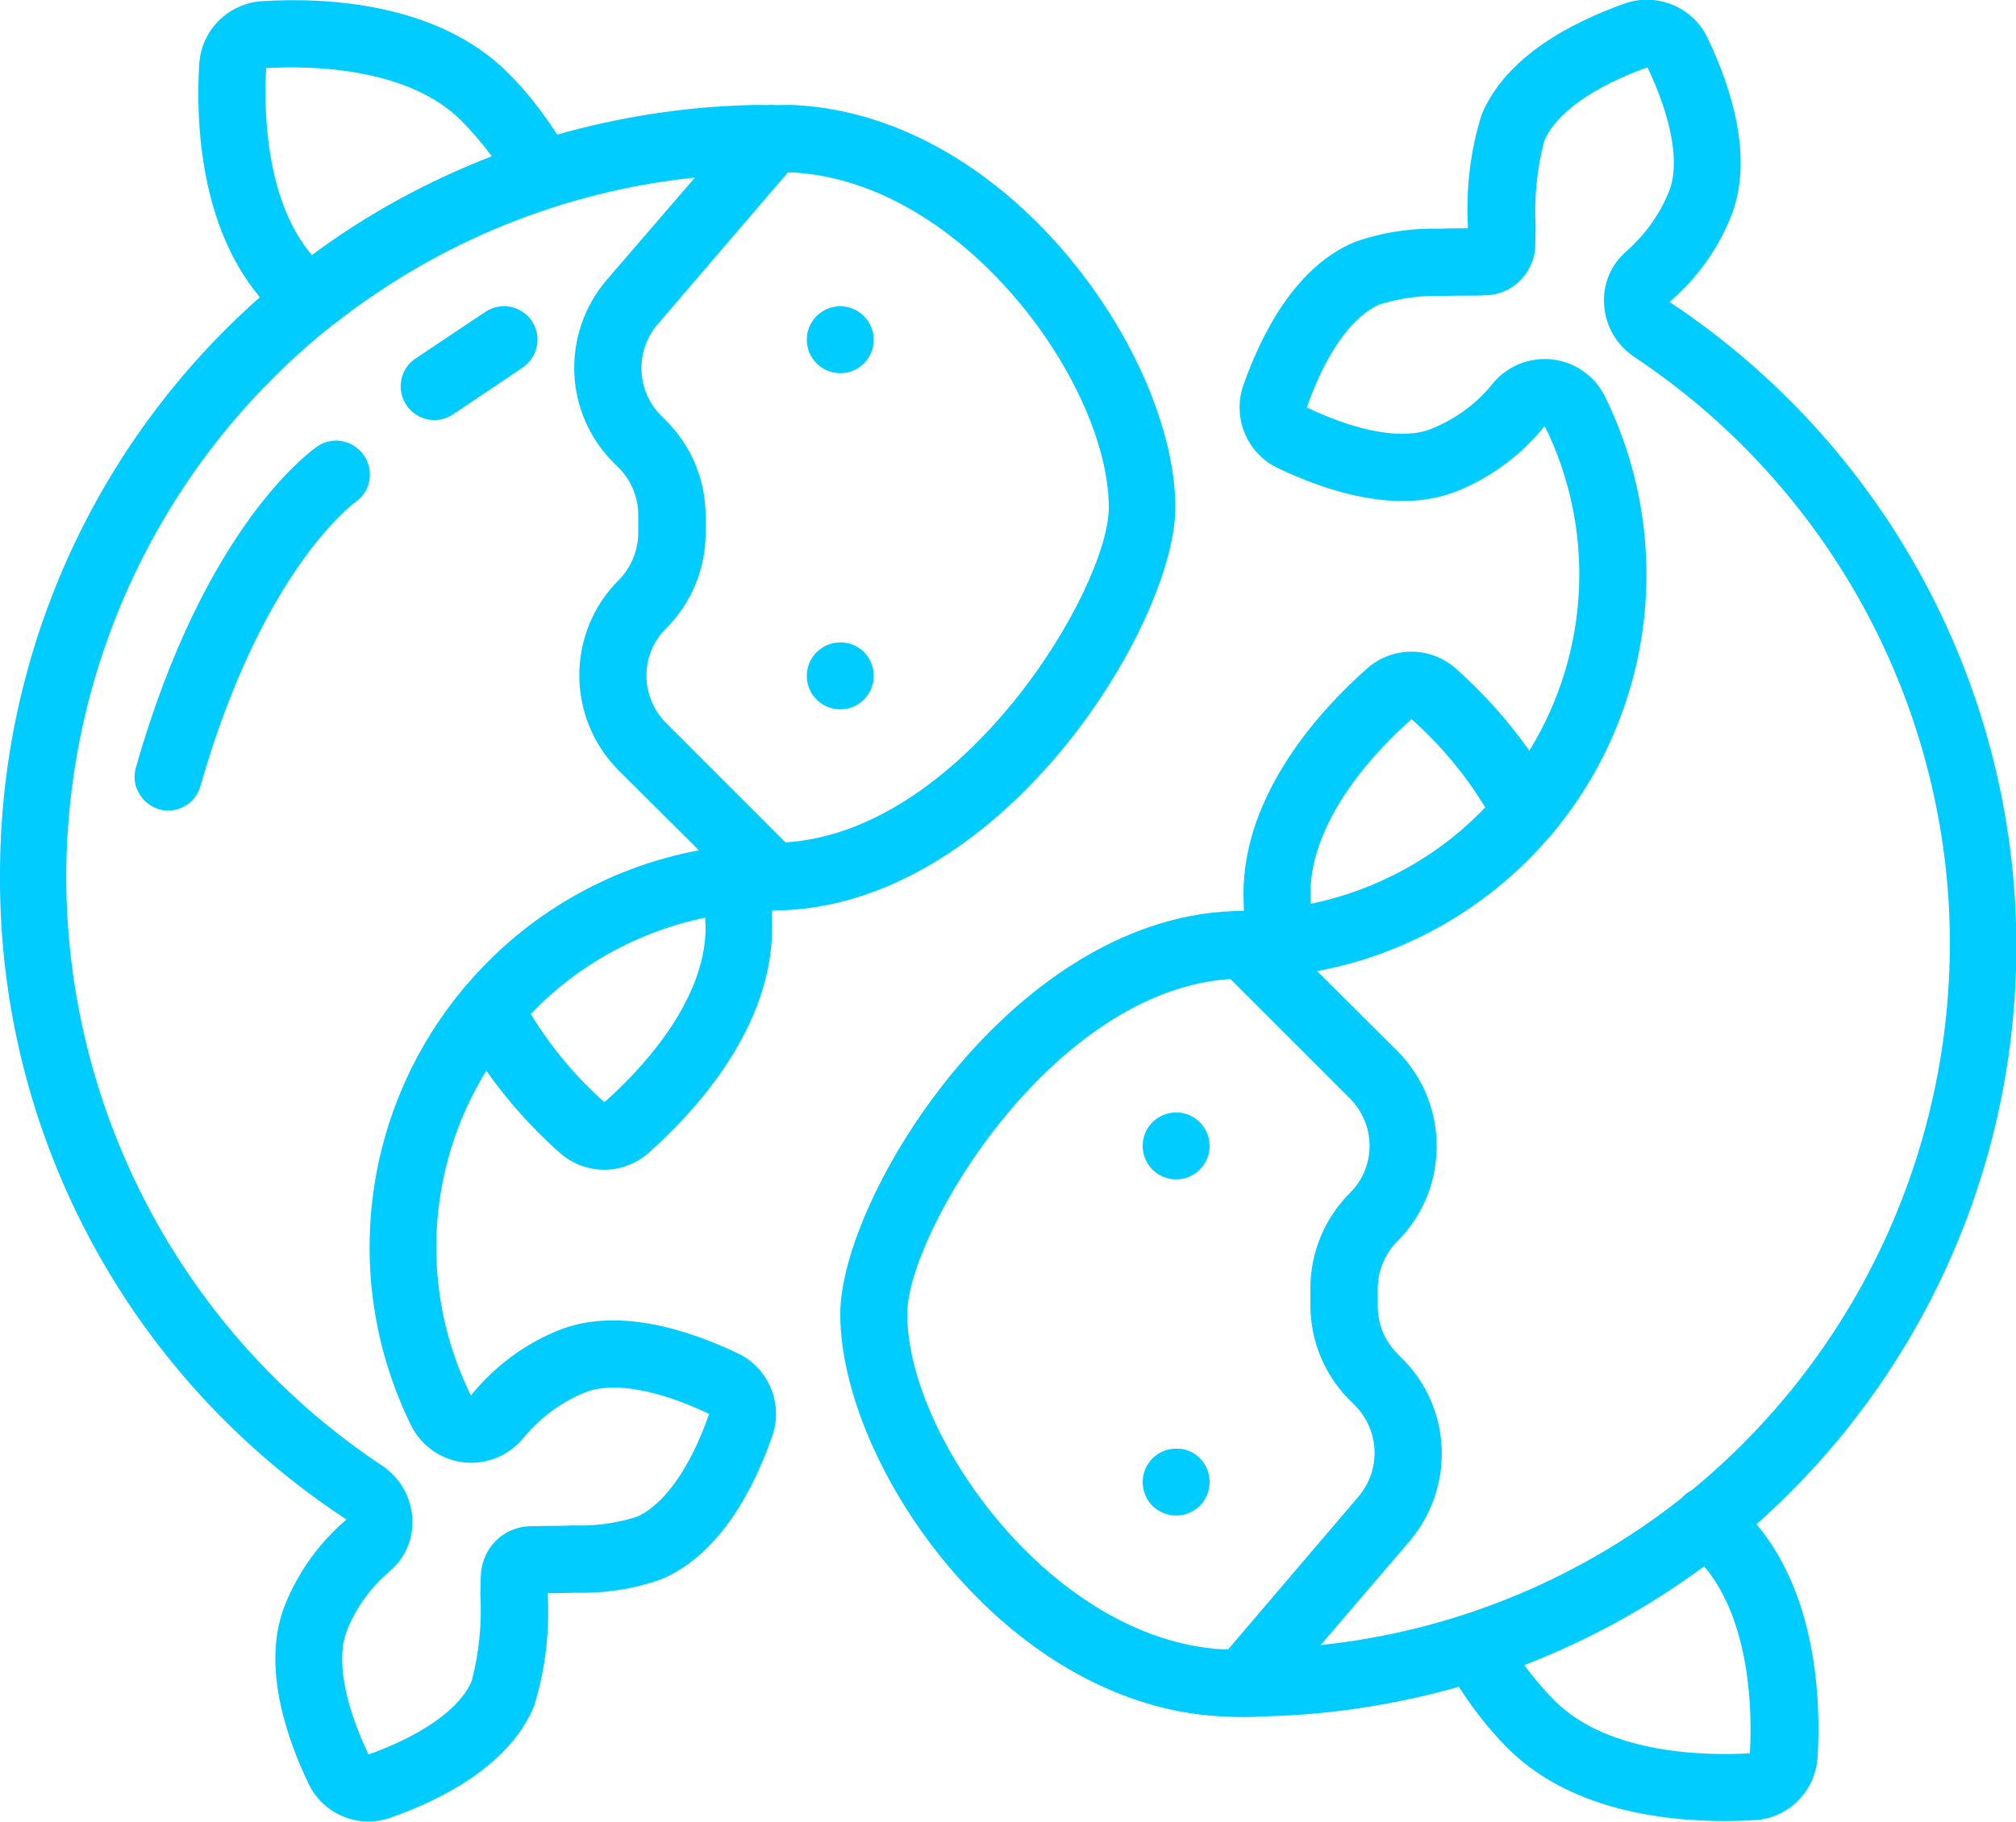
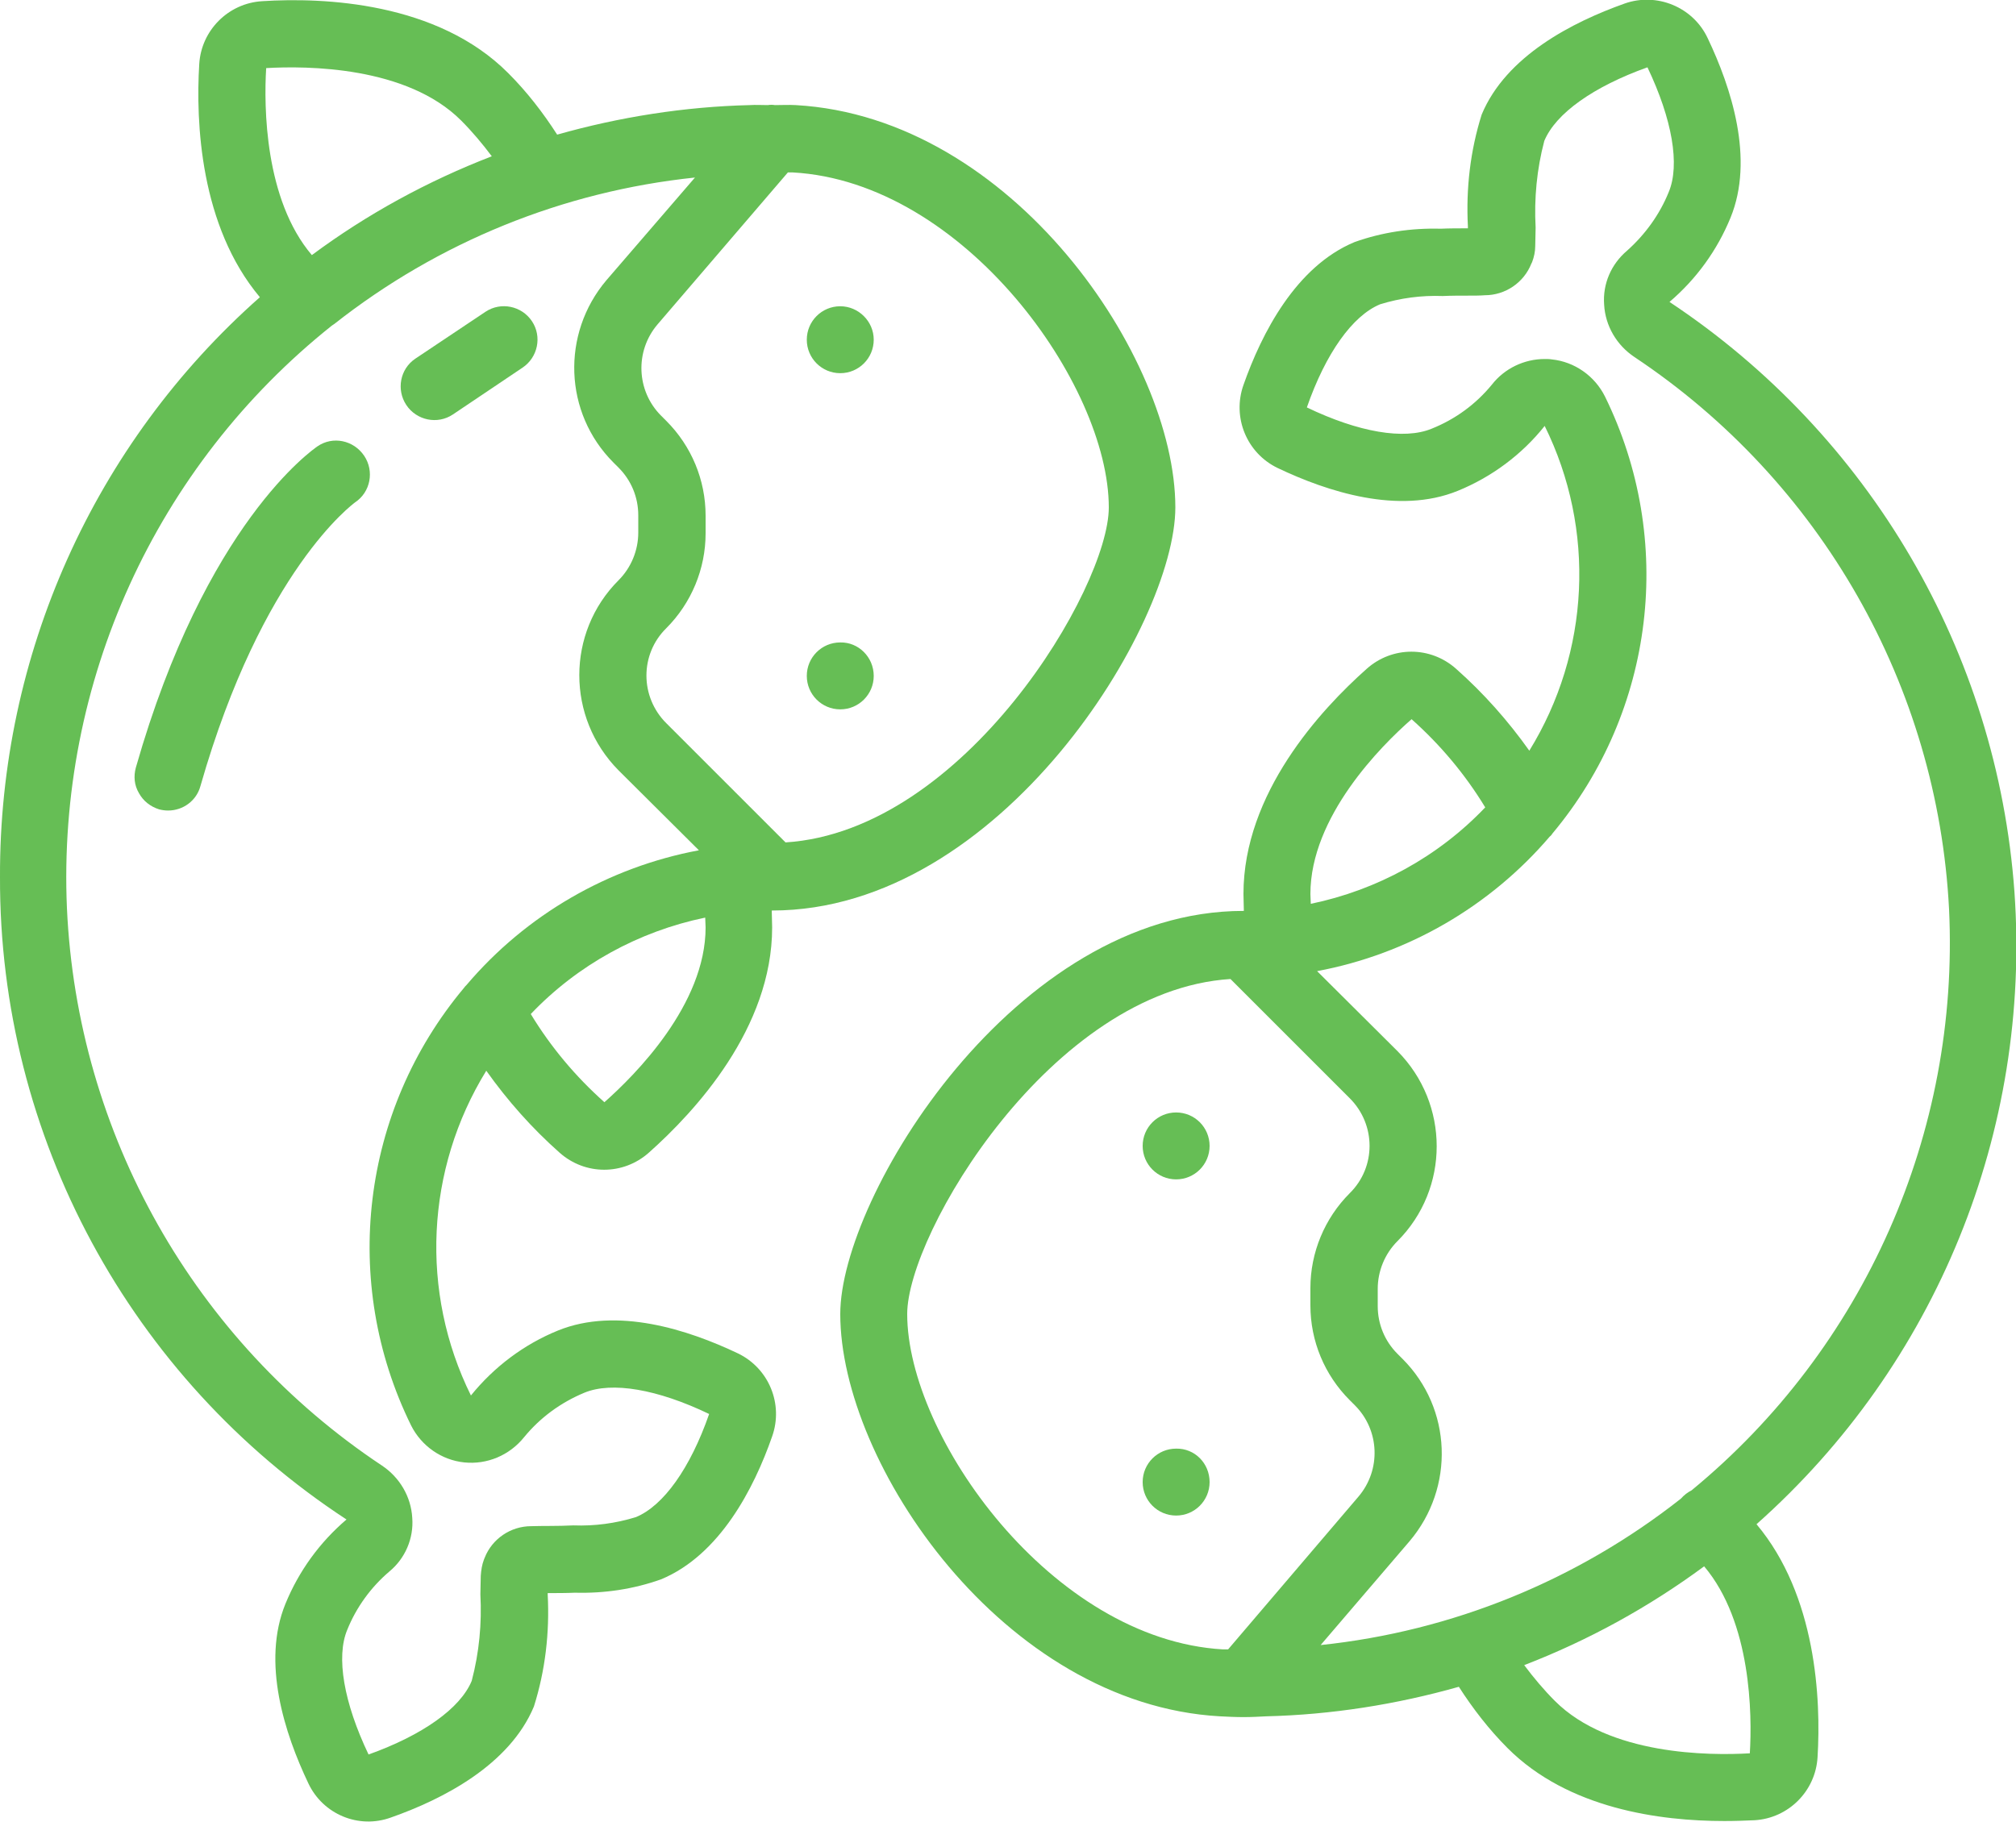
- <svg xmlns="http://www.w3.org/2000/svg" id="Слой_1" width="512" height="462.7" viewBox="0 0 512 462.7">
-   <style>.st0{fill:#0cf}</style>
-   <path class="st0" d="M307.2 291.1c0 4.7-3.8 8.5-8.5 8.5s-8.5-3.8-8.5-8.5 3.8-8.5 8.5-8.5 8.5 3.8 8.5 8.5zM307.2 376.5c0 4.7-3.8 8.5-8.5 8.5s-8.5-3.8-8.5-8.5 3.8-8.5 8.5-8.5c4.7-.1 8.5 3.7 8.5 8.5z" />
-   <path class="st0" d="M424 76.7c6.8-5.8 12.1-13.1 15.5-21.4 6.1-14.9.2-33-5.8-45.6C430 1.8 420.8-2 412.6.9c-13.2 4.7-30.1 13.3-36.3 28.2-2.9 9.2-4 18.8-3.5 28.4v.5c-2.3 0-4.7 0-6.9.1-7.5-.2-14.9.9-21.9 3.4-14.9 6.2-23.6 23.2-28.2 36.3-2.9 8.2.8 17.3 8.7 21.1 12.6 6 30.7 11.9 45.7 5.8 8.6-3.5 16.3-9.2 22.1-16.5 13 26.3 11.5 57.5-3.9 82.5-5.4-7.6-11.6-14.6-18.6-20.8-6.5-5.8-16.2-5.8-22.7 0-11.7 10.4-31.3 31.6-31.3 57.2 0 1.5.1 2.9.1 4.3h-.1c-58.1 0-102.4 72.7-102.4 102.4 0 38 41.4 99.1 96.4 102.2 2 .1 3.9.2 6 .2s3.9-.1 5.8-.2c16.5-.4 33-3 48.9-7.5 3.6 5.6 7.7 10.9 12.4 15.6 15.4 15.4 38.7 18.5 55 18.5 2.8 0 5.4-.1 7.7-.2 8.6-.5 15.5-7.4 16-16 .9-14.7-.3-41.1-15.5-59.2 45.6-40.5 69.8-99.8 65.5-160.7-4.4-60.8-36.8-116.1-87.6-149.8zm-91.2 150.4c0-19.6 17.9-37.6 25.7-44.4 7.3 6.5 13.6 14 18.7 22.4-11.9 12.5-27.4 21-44.3 24.5 0-.8-.1-1.6-.1-2.5zM230.4 333.8c0-20.4 36.6-82.2 82.1-85.1l30.3 30.3c6.7 6.7 6.7 17.5 0 24.1-6.4 6.4-10 15.1-10 24.1v4.4c0 9.1 3.6 17.7 10 24.1l1.3 1.3c6.3 6.3 6.7 16.4.9 23.2L311.9 419h-1.3c-43.5-2.5-80.2-54.1-80.2-85.2zm214 111.6c-10.3.6-35.7.5-49.5-13.3-2.8-2.8-5.4-5.9-7.8-9.1 16.3-6.3 31.6-14.7 45.7-25.1 12 14.2 12.2 37.7 11.6 47.5zm-14.8-66.8c-1 .5-1.9 1.2-2.7 2.1-26.4 20.8-58.1 33.7-91.5 37.2l22.6-26.4c11.5-13.6 10.8-33.7-1.8-46.3l-1.3-1.3c-3.2-3.2-5-7.5-5-12.1v-4.4c0-4.5 1.8-8.9 5-12.1 13.3-13.3 13.3-34.9 0-48.3l-20.4-20.3c23-4.3 43.9-16.4 59.1-34.2.3-.2.5-.5.7-.8 26-31.1 31.2-74.6 13.3-111-2.6-5.2-7.7-8.8-13.5-9.4-.6-.1-1.2-.1-1.8-.1-5.2 0-10.2 2.4-13.4 6.5-4.1 5-9.3 8.8-15.3 11.2-7 2.9-18.6.9-31.7-5.4 4.8-13.8 11.6-23.3 18.6-26.2 5.2-1.6 10.5-2.3 15.9-2.1 2.2-.1 4.4-.1 6.5-.1 1.5 0 3 0 4.2-.1 5.2 0 9.9-3.2 11.8-8l.2-.4c.5-1.3.8-2.7.8-4.1l.1-4.7c-.4-7.4.3-14.8 2.2-22 2.9-7 12.5-13.8 26.2-18.7 6.3 13.2 8.3 24.8 5.4 31.7-2.3 5.7-6 10.8-10.6 14.9-4 3.4-6.2 8.4-5.8 13.7.3 5.4 3.2 10.3 7.7 13.3 47.3 31.5 77 83.5 79.9 140.3 2.7 56.7-21.5 111.5-65.4 147.6zM221.9 171.7c0 4.7-3.8 8.5-8.5 8.5s-8.5-3.8-8.5-8.5 3.8-8.5 8.5-8.5c4.6-.1 8.5 3.7 8.5 8.5zM221.9 86.3c0 4.7-3.8 8.5-8.5 8.5s-8.5-3.8-8.5-8.5 3.8-8.5 8.5-8.5c4.6 0 8.5 3.8 8.5 8.5z" />
-   <path class="st0" d="M0 222.8C-.2 288.6 33 350 88 386c-6.8 5.8-12.1 13.1-15.5 21.4-6.1 14.9-.2 33 5.8 45.6 3.7 7.9 12.8 11.7 21 8.7 13.1-4.6 30.1-13.3 36.3-28.2 2.9-9.2 4-18.8 3.5-28.4v-.4c2.2 0 4.7 0 6.9-.1 7.5.2 14.9-.9 21.9-3.4 14.9-6.2 23.6-23.1 28.2-36.3 2.9-8.2-.8-17.3-8.7-21.1-12.6-6-30.7-11.9-45.7-5.8-8.6 3.5-16.2 9.2-22.1 16.5-13-26.3-11.5-57.5 3.9-82.5 5.4 7.6 11.6 14.6 18.6 20.8 6.5 5.8 16.2 5.8 22.7 0 11.7-10.4 31.3-31.6 31.3-57.2 0-1.5-.1-2.9-.1-4.3h.1c58.1 0 102.4-72.7 102.4-102.4 0-38-41.4-99.1-96.4-102.2-1.8-.1-3.5 0-5.3 0-.6-.1-1.2-.1-1.8 0-1.5 0-3.1-.1-4.6 0-16.5.4-33 3-48.9 7.5-3.6-5.6-7.7-10.9-12.4-15.6C111.1.5 82.2-.7 66.6.3c-8.6.5-15.5 7.4-16 16-.9 14.7.2 41.1 15.4 59.2-42.2 37.3-66.2 91-66 147.3zm104.4 139.3c2.6 5.2 7.7 8.8 13.5 9.4 5.8.6 11.5-1.8 15.2-6.4 4.1-5 9.3-8.8 15.3-11.3 7-2.9 18.6-.9 31.7 5.4-4.8 13.8-11.6 23.3-18.6 26.2-5.2 1.6-10.5 2.3-15.9 2.1-3.8.2-7.9.1-10.7.2-5.2 0-9.9 3.2-11.8 8-.1.2-.1.3-.2.5-.5 1.3-.7 2.7-.8 4.1l-.1 4.7c.4 7.4-.3 14.8-2.2 22-2.9 7-12.5 13.8-26.2 18.7-6.3-13.2-8.3-24.8-5.4-31.7 2.3-5.7 6-10.8 10.7-14.8 4-3.3 6.2-8.4 5.8-13.6-.3-5.4-3.2-10.3-7.7-13.3-47.7-31.7-77.4-84.3-80-141.6-2.5-57.3 22.5-112.3 67.3-148 .2-.1.4-.3.6-.4 26.4-20.8 58.1-33.7 91.6-37.2L154 71.2c-11.5 13.6-10.8 33.7 1.8 46.3l1.3 1.3c3.2 3.2 5 7.5 5 12.1v4.4c0 4.5-1.8 8.9-5 12.1-13.3 13.3-13.3 34.9 0 48.3l20.4 20.3c-23 4.3-43.9 16.4-59 34.2-.3.3-.5.5-.7.8-26.1 31.2-31.3 74.7-13.4 111.1zm74.8-126.5c0 19.6-17.9 37.5-25.7 44.4-7.3-6.5-13.6-14-18.7-22.4 11.9-12.5 27.4-21 44.3-24.5 0 .9.1 1.6.1 2.5zm102.4-106.7c0 20.4-36.6 82.2-82.1 85.1l-30.3-30.3c-6.7-6.7-6.7-17.5 0-24.1 6.4-6.4 10-15.1 10-24.1V131c0-9.1-3.6-17.7-10-24.1l-1.3-1.3c-6.3-6.3-6.7-16.4-.9-23.2l33.1-38.6h1.2c43.6 2.4 80.3 54 80.3 85.1zM67.6 17.3c10.3-.6 35.7-.5 49.5 13.3 2.8 2.8 5.4 5.9 7.8 9.1-16.3 6.3-31.7 14.7-45.7 25.1-12-14.1-12.2-37.7-11.6-47.5z" />
-   <path class="st0" d="M80.6 113.4c-1.1.8-28.4 19.5-46.1 81.6-.6 2.2-.4 4.5.8 6.5 1.1 2 2.9 3.4 5.1 4.1.8.2 1.5.3 2.3.3 3.8 0 7.2-2.5 8.2-6.2 15.7-54.9 38.8-71.7 39.3-72.1 3.9-2.6 4.9-7.9 2.3-11.8-2.7-4-8-5.1-11.9-2.4zM132.7 93.4c3.9-2.6 5-7.9 2.4-11.8-2.6-3.9-7.9-5-11.8-2.4l-17.8 11.9c-3.9 2.6-4.9 7.9-2.3 11.8s7.9 5 11.8 2.4l17.7-11.9z" />
+ <svg xmlns="http://www.w3.org/2000/svg" version="1.1" id="Слой_1" x="0px" y="0px" width="512px" height="462.7px" viewBox="0 0 512 462.7" style="enable-background:new 0 0 512 462.7;" xml:space="preserve">
+   <style type="text/css">
+ 	.st0{fill:#66BE55;}
+ </style>
+   <path class="st0" d="M307.2,291.1c0,4.7-3.8,8.5-8.5,8.5s-8.5-3.8-8.5-8.5s3.8-8.5,8.5-8.5S307.2,286.4,307.2,291.1z M307.2,376.5  c0,4.7-3.8,8.5-8.5,8.5s-8.5-3.8-8.5-8.5s3.8-8.5,8.5-8.5C303.4,367.9,307.2,371.7,307.2,376.5z" />
+   <path class="st0" d="M424,76.7c6.8-5.8,12.1-13.1,15.5-21.4c6.1-14.9,0.2-33-5.8-45.6C430,1.8,420.8-2,412.6,0.9  c-13.2,4.7-30.1,13.3-36.3,28.2c-2.9,9.2-4,18.8-3.5,28.4V58c-2.3,0-4.7,0-6.9,0.1c-7.5-0.2-14.9,0.9-21.9,3.4  c-14.9,6.2-23.6,23.2-28.2,36.3c-2.9,8.2,0.8,17.3,8.7,21.1c12.6,6,30.7,11.9,45.7,5.8c8.6-3.5,16.3-9.2,22.1-16.5  c13,26.3,11.5,57.5-3.9,82.5c-5.4-7.6-11.6-14.6-18.6-20.8c-6.5-5.8-16.2-5.8-22.7,0c-11.7,10.4-31.3,31.6-31.3,57.2  c0,1.5,0.1,2.9,0.1,4.3h-0.1c-58.1,0-102.4,72.7-102.4,102.4c0,38,41.4,99.1,96.4,102.2c2,0.1,3.9,0.2,6,0.2s3.9-0.1,5.8-0.2  c16.5-0.4,33-3,48.9-7.5c3.6,5.6,7.7,10.9,12.4,15.6c15.4,15.4,38.7,18.5,55,18.5c2.8,0,5.4-0.1,7.7-0.2c8.6-0.5,15.5-7.4,16-16  c0.9-14.7-0.3-41.1-15.5-59.2c45.6-40.5,69.8-99.8,65.5-160.7C507.2,165.7,474.8,110.4,424,76.7L424,76.7z M332.8,227.1  c0-19.6,17.9-37.6,25.7-44.4c7.3,6.5,13.6,14,18.7,22.4c-11.9,12.5-27.4,21-44.3,24.5C332.9,228.8,332.8,228,332.8,227.1  L332.8,227.1z M230.4,333.8c0-20.4,36.6-82.2,82.1-85.1l30.3,30.3c6.7,6.7,6.7,17.5,0,24.1c-6.4,6.4-10,15.1-10,24.1v4.4  c0,9.1,3.6,17.7,10,24.1l1.3,1.3c6.3,6.3,6.7,16.4,0.9,23.2L311.9,419h-1.3C267.1,416.5,230.4,364.9,230.4,333.8L230.4,333.8z   M444.4,445.4c-10.3,0.6-35.7,0.5-49.5-13.3c-2.8-2.8-5.4-5.9-7.8-9.1c16.3-6.3,31.6-14.7,45.7-25.1  C444.8,412.1,445,435.6,444.4,445.4L444.4,445.4z M429.6,378.6c-1,0.5-1.9,1.2-2.7,2.1c-26.4,20.8-58.1,33.7-91.5,37.2l22.6-26.4  c11.5-13.6,10.8-33.7-1.8-46.3l-1.3-1.3c-3.2-3.2-5-7.5-5-12.1v-4.4c0-4.5,1.8-8.9,5-12.1c13.3-13.3,13.3-34.9,0-48.3l-20.4-20.3  c23-4.3,43.9-16.4,59.1-34.2c0.3-0.2,0.5-0.5,0.7-0.8c26-31.1,31.2-74.6,13.3-111c-2.6-5.2-7.7-8.8-13.5-9.4  c-0.6-0.1-1.2-0.1-1.8-0.1c-5.2,0-10.2,2.4-13.4,6.5c-4.1,5-9.3,8.8-15.3,11.2c-7,2.9-18.6,0.9-31.7-5.4  c4.8-13.8,11.6-23.3,18.6-26.2c5.2-1.6,10.5-2.3,15.9-2.1c2.2-0.1,4.4-0.1,6.5-0.1c1.5,0,3,0,4.2-0.1c5.2,0,9.9-3.2,11.8-8l0.2-0.4  c0.5-1.3,0.8-2.7,0.8-4.1l0.1-4.7c-0.4-7.4,0.3-14.8,2.2-22c2.9-7,12.5-13.8,26.2-18.7c6.3,13.2,8.3,24.8,5.4,31.7  c-2.3,5.7-6,10.8-10.6,14.9c-4,3.4-6.2,8.4-5.8,13.7c0.3,5.4,3.2,10.3,7.7,13.3c47.3,31.5,77,83.5,79.9,140.3  C497.7,287.7,473.5,342.5,429.6,378.6L429.6,378.6z M221.9,171.7c0,4.7-3.8,8.5-8.5,8.5s-8.5-3.8-8.5-8.5s3.8-8.5,8.5-8.5  C218,163.1,221.9,166.9,221.9,171.7z M221.9,86.3c0,4.7-3.8,8.5-8.5,8.5s-8.5-3.8-8.5-8.5s3.8-8.5,8.5-8.5  C218,77.8,221.9,81.6,221.9,86.3z" />
+   <path class="st0" d="M0,222.8C-0.2,288.6,33,350,88,386c-6.8,5.8-12.1,13.1-15.5,21.4c-6.1,14.9-0.2,33,5.8,45.6  c3.7,7.9,12.8,11.7,21,8.7c13.1-4.6,30.1-13.3,36.3-28.2c2.9-9.2,4-18.8,3.5-28.4v-0.4c2.2,0,4.7,0,6.9-0.1  c7.5,0.2,14.9-0.9,21.9-3.4c14.9-6.2,23.6-23.1,28.2-36.3c2.9-8.2-0.8-17.3-8.7-21.1c-12.6-6-30.7-11.9-45.7-5.8  c-8.6,3.5-16.2,9.2-22.1,16.5c-13-26.3-11.5-57.5,3.9-82.5c5.4,7.6,11.6,14.6,18.6,20.8c6.5,5.8,16.2,5.8,22.7,0  c11.7-10.4,31.3-31.6,31.3-57.2c0-1.5-0.1-2.9-0.1-4.3h0.1c58.1,0,102.4-72.7,102.4-102.4c0-38-41.4-99.1-96.4-102.2  c-1.8-0.1-3.5,0-5.3,0c-0.6-0.1-1.2-0.1-1.8,0c-1.5,0-3.1-0.1-4.6,0c-16.5,0.4-33,3-48.9,7.5c-3.6-5.6-7.7-10.9-12.4-15.6  C111.1,0.5,82.2-0.7,66.6,0.3c-8.6,0.5-15.5,7.4-16,16C49.7,31,50.8,57.4,66,75.5C23.8,112.8-0.2,166.5,0,222.8z M104.4,362.1  c2.6,5.2,7.7,8.8,13.5,9.4s11.5-1.8,15.2-6.4c4.1-5,9.3-8.8,15.3-11.3c7-2.9,18.6-0.9,31.7,5.4c-4.8,13.8-11.6,23.3-18.6,26.2  c-5.2,1.6-10.5,2.3-15.9,2.1c-3.8,0.2-7.9,0.1-10.7,0.2c-5.2,0-9.9,3.2-11.8,8c-0.1,0.2-0.1,0.3-0.2,0.5c-0.5,1.3-0.7,2.7-0.8,4.1  L122,405c0.4,7.4-0.3,14.8-2.2,22c-2.9,7-12.5,13.8-26.2,18.7c-6.3-13.2-8.3-24.8-5.4-31.7c2.3-5.7,6-10.8,10.7-14.8  c4-3.3,6.2-8.4,5.8-13.6c-0.3-5.4-3.2-10.3-7.7-13.3C49.3,340.6,19.6,288,17,230.7c-2.5-57.3,22.5-112.3,67.3-148  c0.2-0.1,0.4-0.3,0.6-0.4c26.4-20.8,58.1-33.7,91.6-37.2L154,71.2c-11.5,13.6-10.8,33.7,1.8,46.3l1.3,1.3c3.2,3.2,5,7.5,5,12.1v4.4  c0,4.5-1.8,8.9-5,12.1c-13.3,13.3-13.3,34.9,0,48.3l20.4,20.3c-23,4.3-43.9,16.4-59,34.2c-0.3,0.3-0.5,0.5-0.7,0.8  C91.7,282.2,86.5,325.7,104.4,362.1z M179.2,235.6c0,19.6-17.9,37.5-25.7,44.4c-7.3-6.5-13.6-14-18.7-22.4  c11.9-12.5,27.4-21,44.3-24.5C179.1,234,179.2,234.7,179.2,235.6L179.2,235.6z M281.6,128.9c0,20.4-36.6,82.2-82.1,85.1l-30.3-30.3  c-6.7-6.7-6.7-17.5,0-24.1c6.4-6.4,10-15.1,10-24.1V131c0-9.1-3.6-17.7-10-24.1l-1.3-1.3c-6.3-6.3-6.7-16.4-0.9-23.2l33.1-38.6h1.2  C244.9,46.2,281.6,97.8,281.6,128.9L281.6,128.9z M67.6,17.3c10.3-0.6,35.7-0.5,49.5,13.3c2.8,2.8,5.4,5.9,7.8,9.1  C108.6,46,93.2,54.4,79.2,64.8C67.2,50.7,67,27.1,67.6,17.3z" />
+   <path class="st0" d="M80.6,113.4c-1.1,0.8-28.4,19.5-46.1,81.6c-0.6,2.2-0.4,4.5,0.8,6.5c1.1,2,2.9,3.4,5.1,4.1  c0.8,0.2,1.5,0.3,2.3,0.3c3.8,0,7.2-2.5,8.2-6.2c15.7-54.9,38.8-71.7,39.3-72.1c3.9-2.6,4.9-7.9,2.3-11.8  C89.8,111.8,84.5,110.7,80.6,113.4z M132.7,93.4c3.9-2.6,5-7.9,2.4-11.8s-7.9-5-11.8-2.4l-17.8,11.9c-3.9,2.6-4.9,7.9-2.3,11.8  s7.9,5,11.8,2.4L132.7,93.4L132.7,93.4z" />
</svg>
